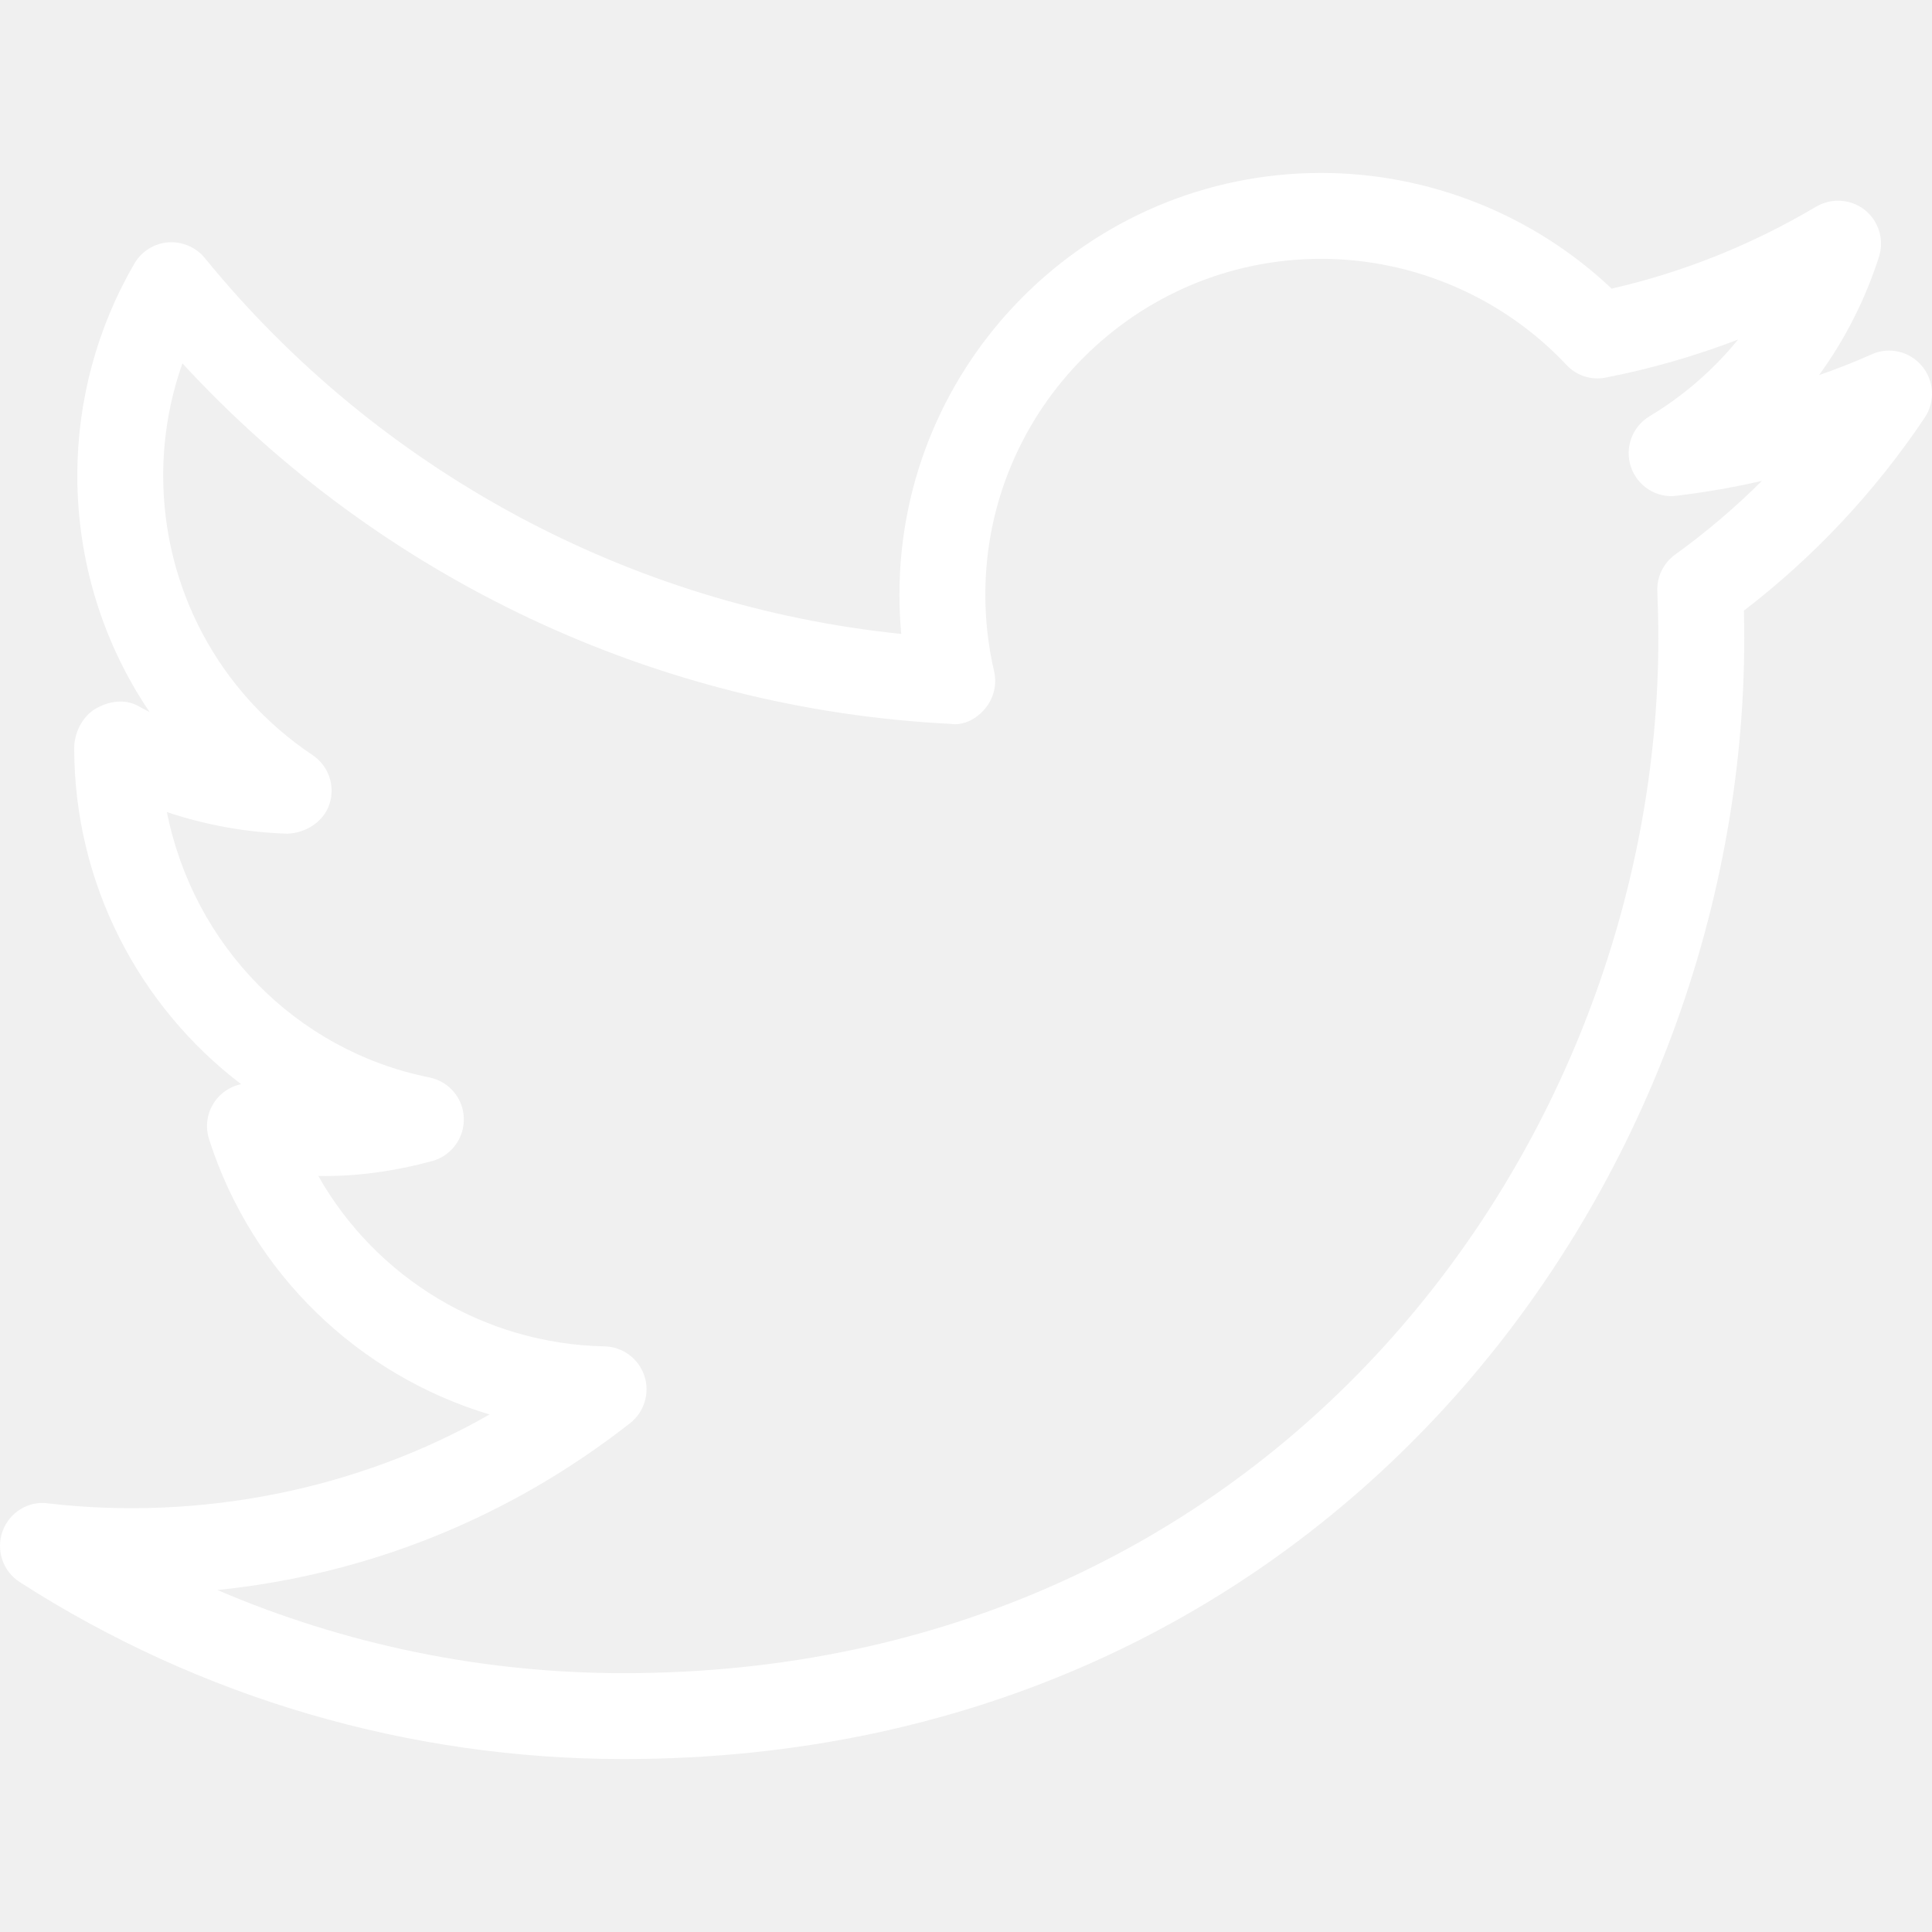
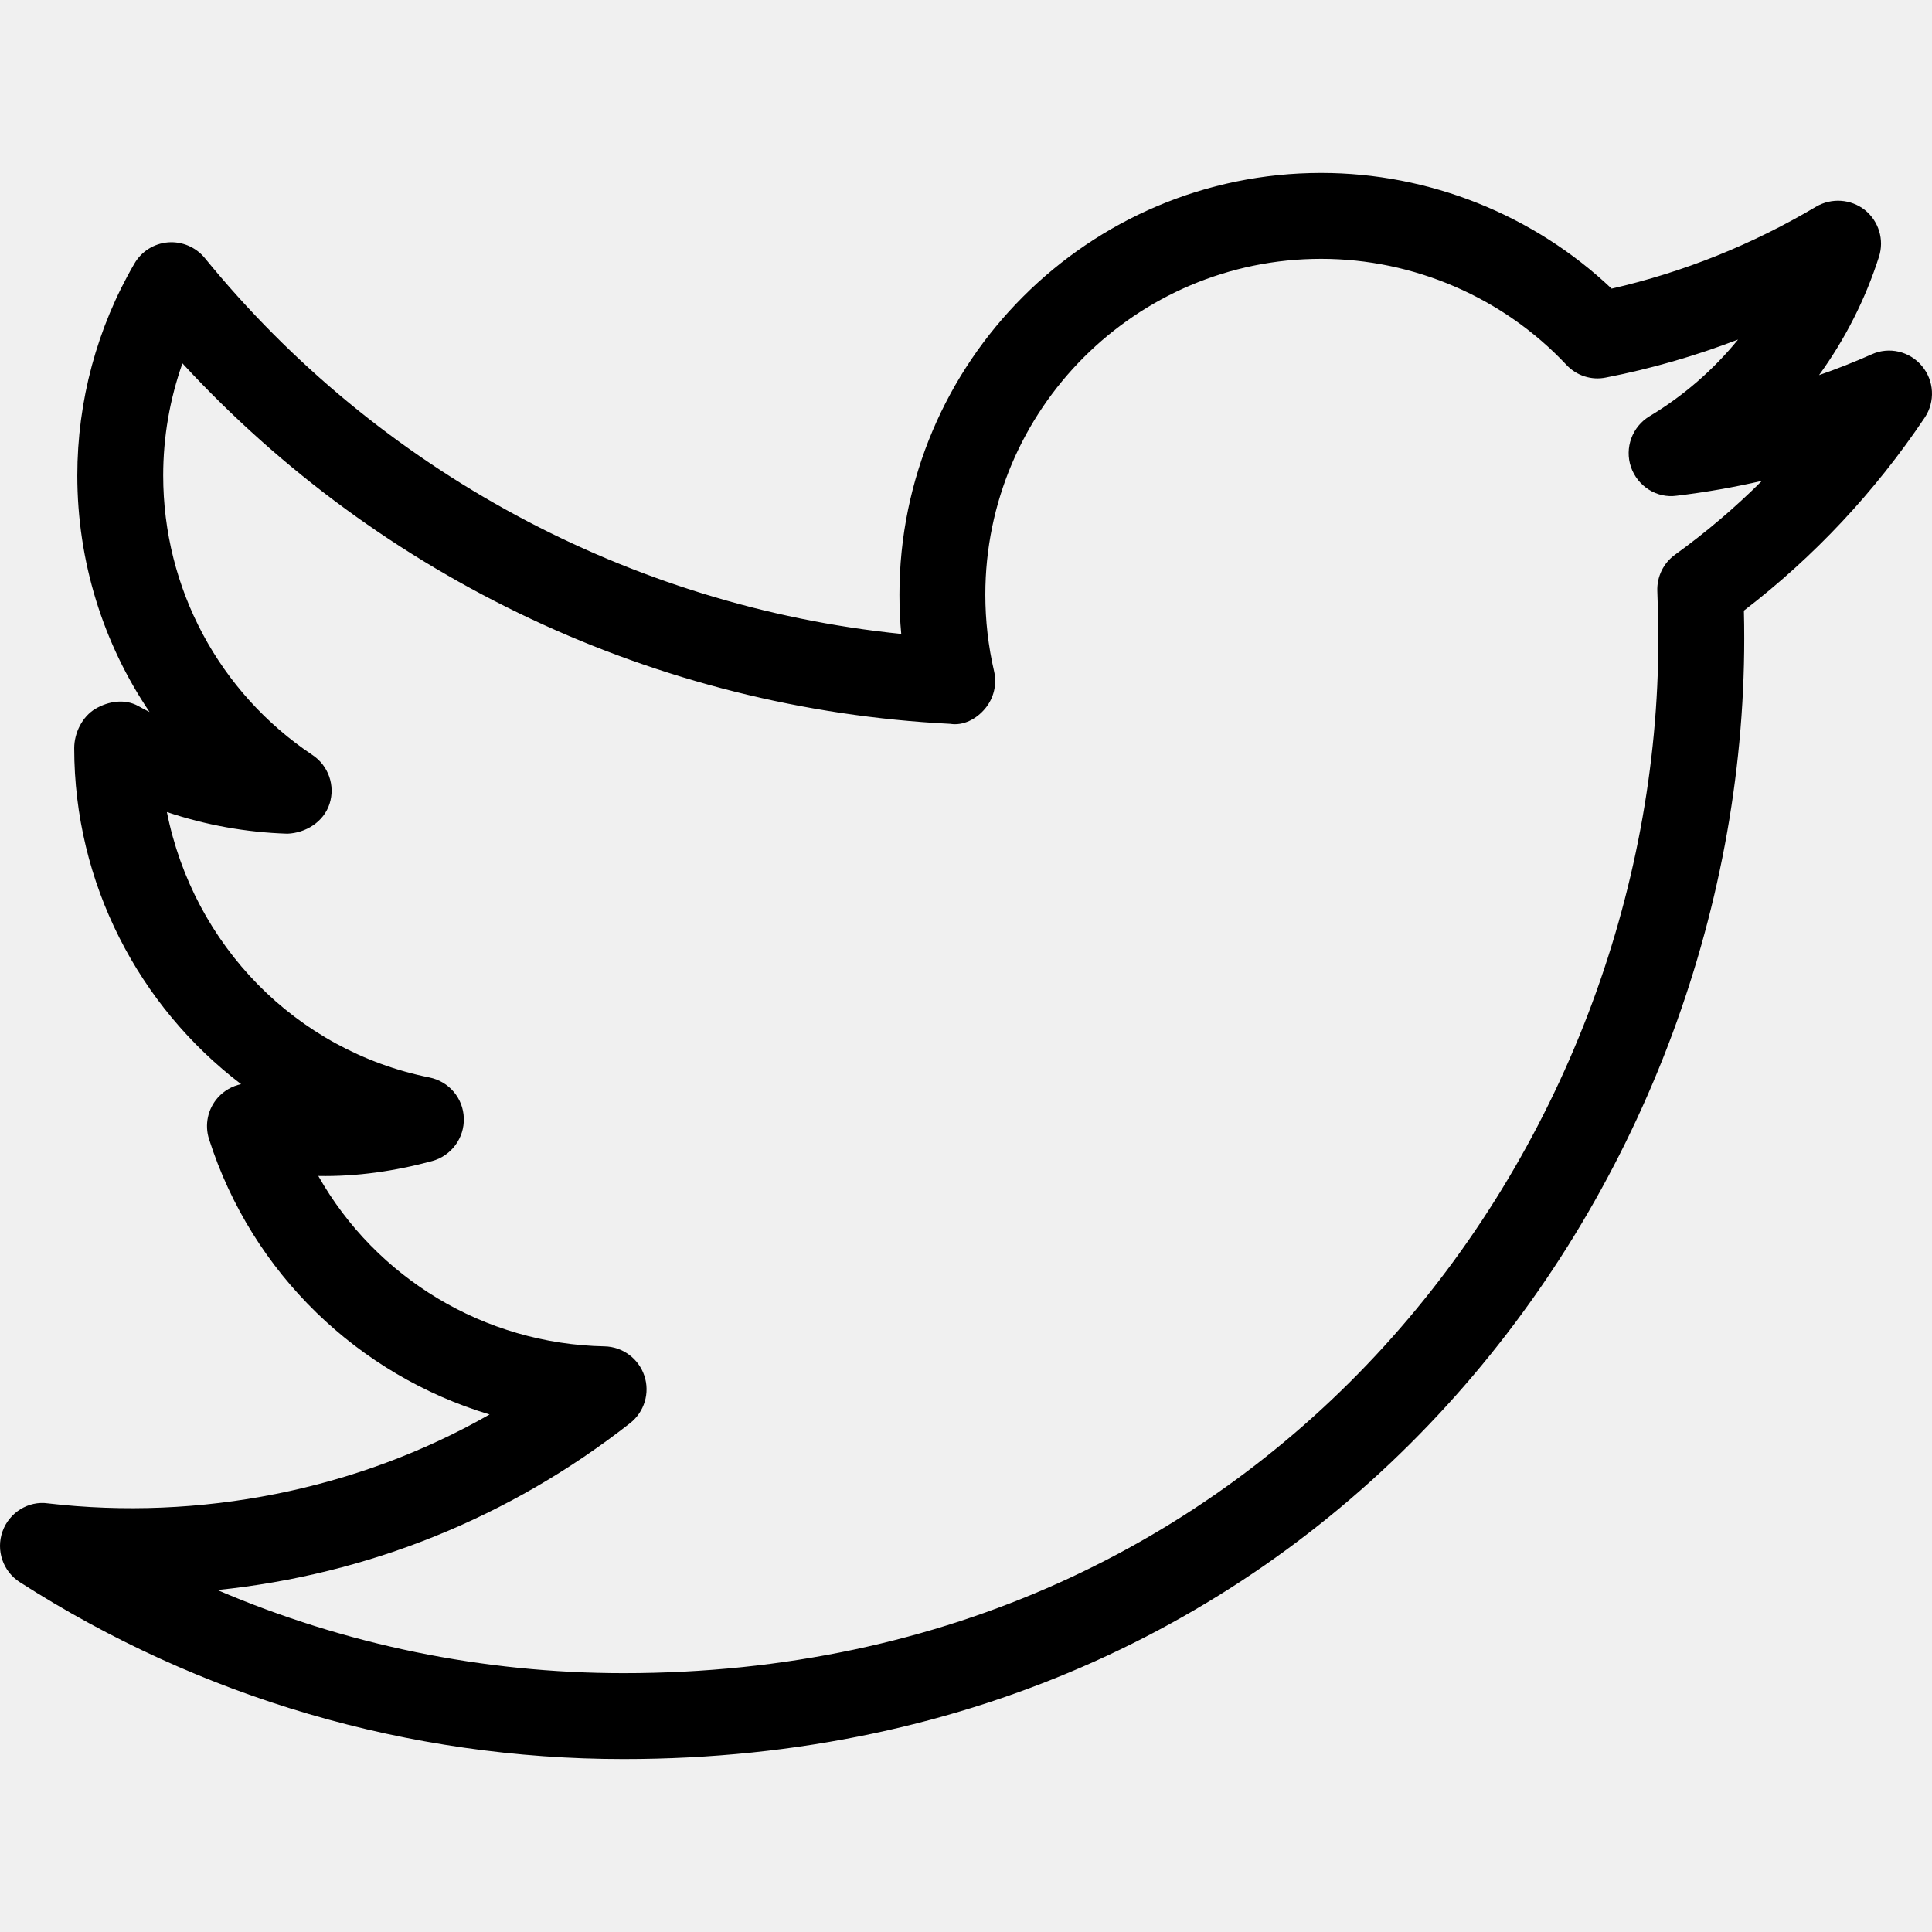
<svg xmlns="http://www.w3.org/2000/svg" width="612.001" height="612.002">
-   <path fill="#fff" d="M197.553 557.219c-68.018 0-134.159-19.371-191.294-56.047-5.333-3.428-7.591-10.066-5.469-16.051 2.122-5.986 8.189-9.795 14.42-8.896 47.912 5.576 97.919-4.164 139.873-28.16-41.491-12.461-75.228-44.594-88.859-87.199a13.57 13.57 0 0 1 2.802-13.195 13.736 13.736 0 0 1 7.346-4.244c-32.404-24.678-52.864-63.639-52.864-106.436 0-4.816 2.558-10.012 6.72-12.461 4.163-2.449 9.305-3.21 13.495-.925a67.034 67.034 0 0 0 3.646 1.932c-14.719-21.739-22.881-47.749-22.881-74.902 0-23.562 6.23-46.796 18.093-67.147 2.231-3.863 6.23-6.366 10.692-6.72a13.734 13.734 0 0 1 11.59 4.952c55.04 67.501 134.703 110.298 220.624 119.086a135.305 135.305 0 0 1-.571-12.434c0-73.65 59.937-133.588 133.587-133.588 34.199 0 67.311 13.25 92.015 36.648 22.719-5.197 44.484-13.93 64.808-25.983a13.737 13.737 0 0 1 15.399 1.061c4.408 3.537 6.204 9.414 4.489 14.801a132.455 132.455 0 0 1-18.99 37.519 214.647 214.647 0 0 0 16.678-6.584c5.469-2.503 12.025-.979 15.916 3.7 3.891 4.625 4.245 11.291.898 16.324-15.808 23.562-35.07 44.103-57.299 61.162.082 2.938.109 5.904.109 8.842.001 174.453-132.798 354.945-354.973 354.945zm-128.69-53.543c40.458 17.33 84.125 26.336 128.69 26.336 205.17 0 327.766-166.645 327.766-327.765 0-4.979-.136-9.985-.326-14.964a13.59 13.59 0 0 1 5.632-11.59 228.226 228.226 0 0 0 27.507-23.371 255.254 255.254 0 0 1-26.99 4.707c-6.312.898-12.406-2.993-14.501-9.087-2.068-6.067.381-12.76 5.877-16.08a107.521 107.521 0 0 0 28.051-24.296c-13.577 5.197-27.562 9.25-41.845 12.025-4.571.953-9.333-.571-12.543-4.026-20.024-21.331-48.348-33.574-77.677-33.574-58.659 0-106.38 47.721-106.38 106.38 0 8.135.925 16.324 2.774 24.269a13.662 13.662 0 0 1-2.829 11.808c-2.721 3.265-6.829 5.523-11.101 4.843-92.858-4.68-180.33-45.953-243.179-114.189a106.518 106.518 0 0 0-6.094 35.533c0 35.696 17.685 68.753 47.286 88.533a13.578 13.578 0 0 1 5.414 15.454c-1.85 5.768-7.591 9.25-13.358 9.468a133.043 133.043 0 0 1-38.172-6.856c8.407 42.144 40.811 75.555 83.146 84.07 6.203 1.252 10.719 6.557 10.91 12.869.218 6.285-3.917 11.916-9.985 13.604-11.726 3.184-24.051 4.979-36.104 4.734 18.229 32.24 52.456 53.217 90.655 53.979 5.741.109 10.801 3.863 12.624 9.305s0 11.482-4.517 15.02c-38.226 29.953-83.01 47.964-130.731 52.861z" />
+   <path fill="#000" d="M197.553 557.219c-68.018 0-134.159-19.371-191.294-56.047-5.333-3.428-7.591-10.066-5.469-16.051 2.122-5.986 8.189-9.795 14.42-8.896 47.912 5.576 97.919-4.164 139.873-28.16-41.491-12.461-75.228-44.594-88.859-87.199a13.57 13.57 0 0 1 2.802-13.195 13.736 13.736 0 0 1 7.346-4.244c-32.404-24.678-52.864-63.639-52.864-106.436 0-4.816 2.558-10.012 6.72-12.461 4.163-2.449 9.305-3.21 13.495-.925a67.034 67.034 0 0 0 3.646 1.932c-14.719-21.739-22.881-47.749-22.881-74.902 0-23.562 6.23-46.796 18.093-67.147 2.231-3.863 6.23-6.366 10.692-6.72a13.734 13.734 0 0 1 11.59 4.952c55.04 67.501 134.703 110.298 220.624 119.086a135.305 135.305 0 0 1-.571-12.434c0-73.65 59.937-133.588 133.587-133.588 34.199 0 67.311 13.25 92.015 36.648 22.719-5.197 44.484-13.93 64.808-25.983a13.737 13.737 0 0 1 15.399 1.061c4.408 3.537 6.204 9.414 4.489 14.801a132.455 132.455 0 0 1-18.99 37.519 214.647 214.647 0 0 0 16.678-6.584c5.469-2.503 12.025-.979 15.916 3.7 3.891 4.625 4.245 11.291.898 16.324-15.808 23.562-35.07 44.103-57.299 61.162.082 2.938.109 5.904.109 8.842.001 174.453-132.798 354.945-354.973 354.945zm-128.69-53.543c40.458 17.33 84.125 26.336 128.69 26.336 205.17 0 327.766-166.645 327.766-327.765 0-4.979-.136-9.985-.326-14.964a13.59 13.59 0 0 1 5.632-11.59 228.226 228.226 0 0 0 27.507-23.371 255.254 255.254 0 0 1-26.99 4.707c-6.312.898-12.406-2.993-14.501-9.087-2.068-6.067.381-12.76 5.877-16.08a107.521 107.521 0 0 0 28.051-24.296c-13.577 5.197-27.562 9.25-41.845 12.025-4.571.953-9.333-.571-12.543-4.026-20.024-21.331-48.348-33.574-77.677-33.574-58.659 0-106.38 47.721-106.38 106.38 0 8.135.925 16.324 2.774 24.269a13.662 13.662 0 0 1-2.829 11.808c-2.721 3.265-6.829 5.523-11.101 4.843-92.858-4.68-180.33-45.953-243.179-114.189a106.518 106.518 0 0 0-6.094 35.533c0 35.696 17.685 68.753 47.286 88.533a13.578 13.578 0 0 1 5.414 15.454c-1.85 5.768-7.591 9.25-13.358 9.468a133.043 133.043 0 0 1-38.172-6.856c8.407 42.144 40.811 75.555 83.146 84.07 6.203 1.252 10.719 6.557 10.91 12.869.218 6.285-3.917 11.916-9.985 13.604-11.726 3.184-24.051 4.979-36.104 4.734 18.229 32.24 52.456 53.217 90.655 53.979 5.741.109 10.801 3.863 12.624 9.305s0 11.482-4.517 15.02c-38.226 29.953-83.01 47.964-130.731 52.861z" />
</svg>
